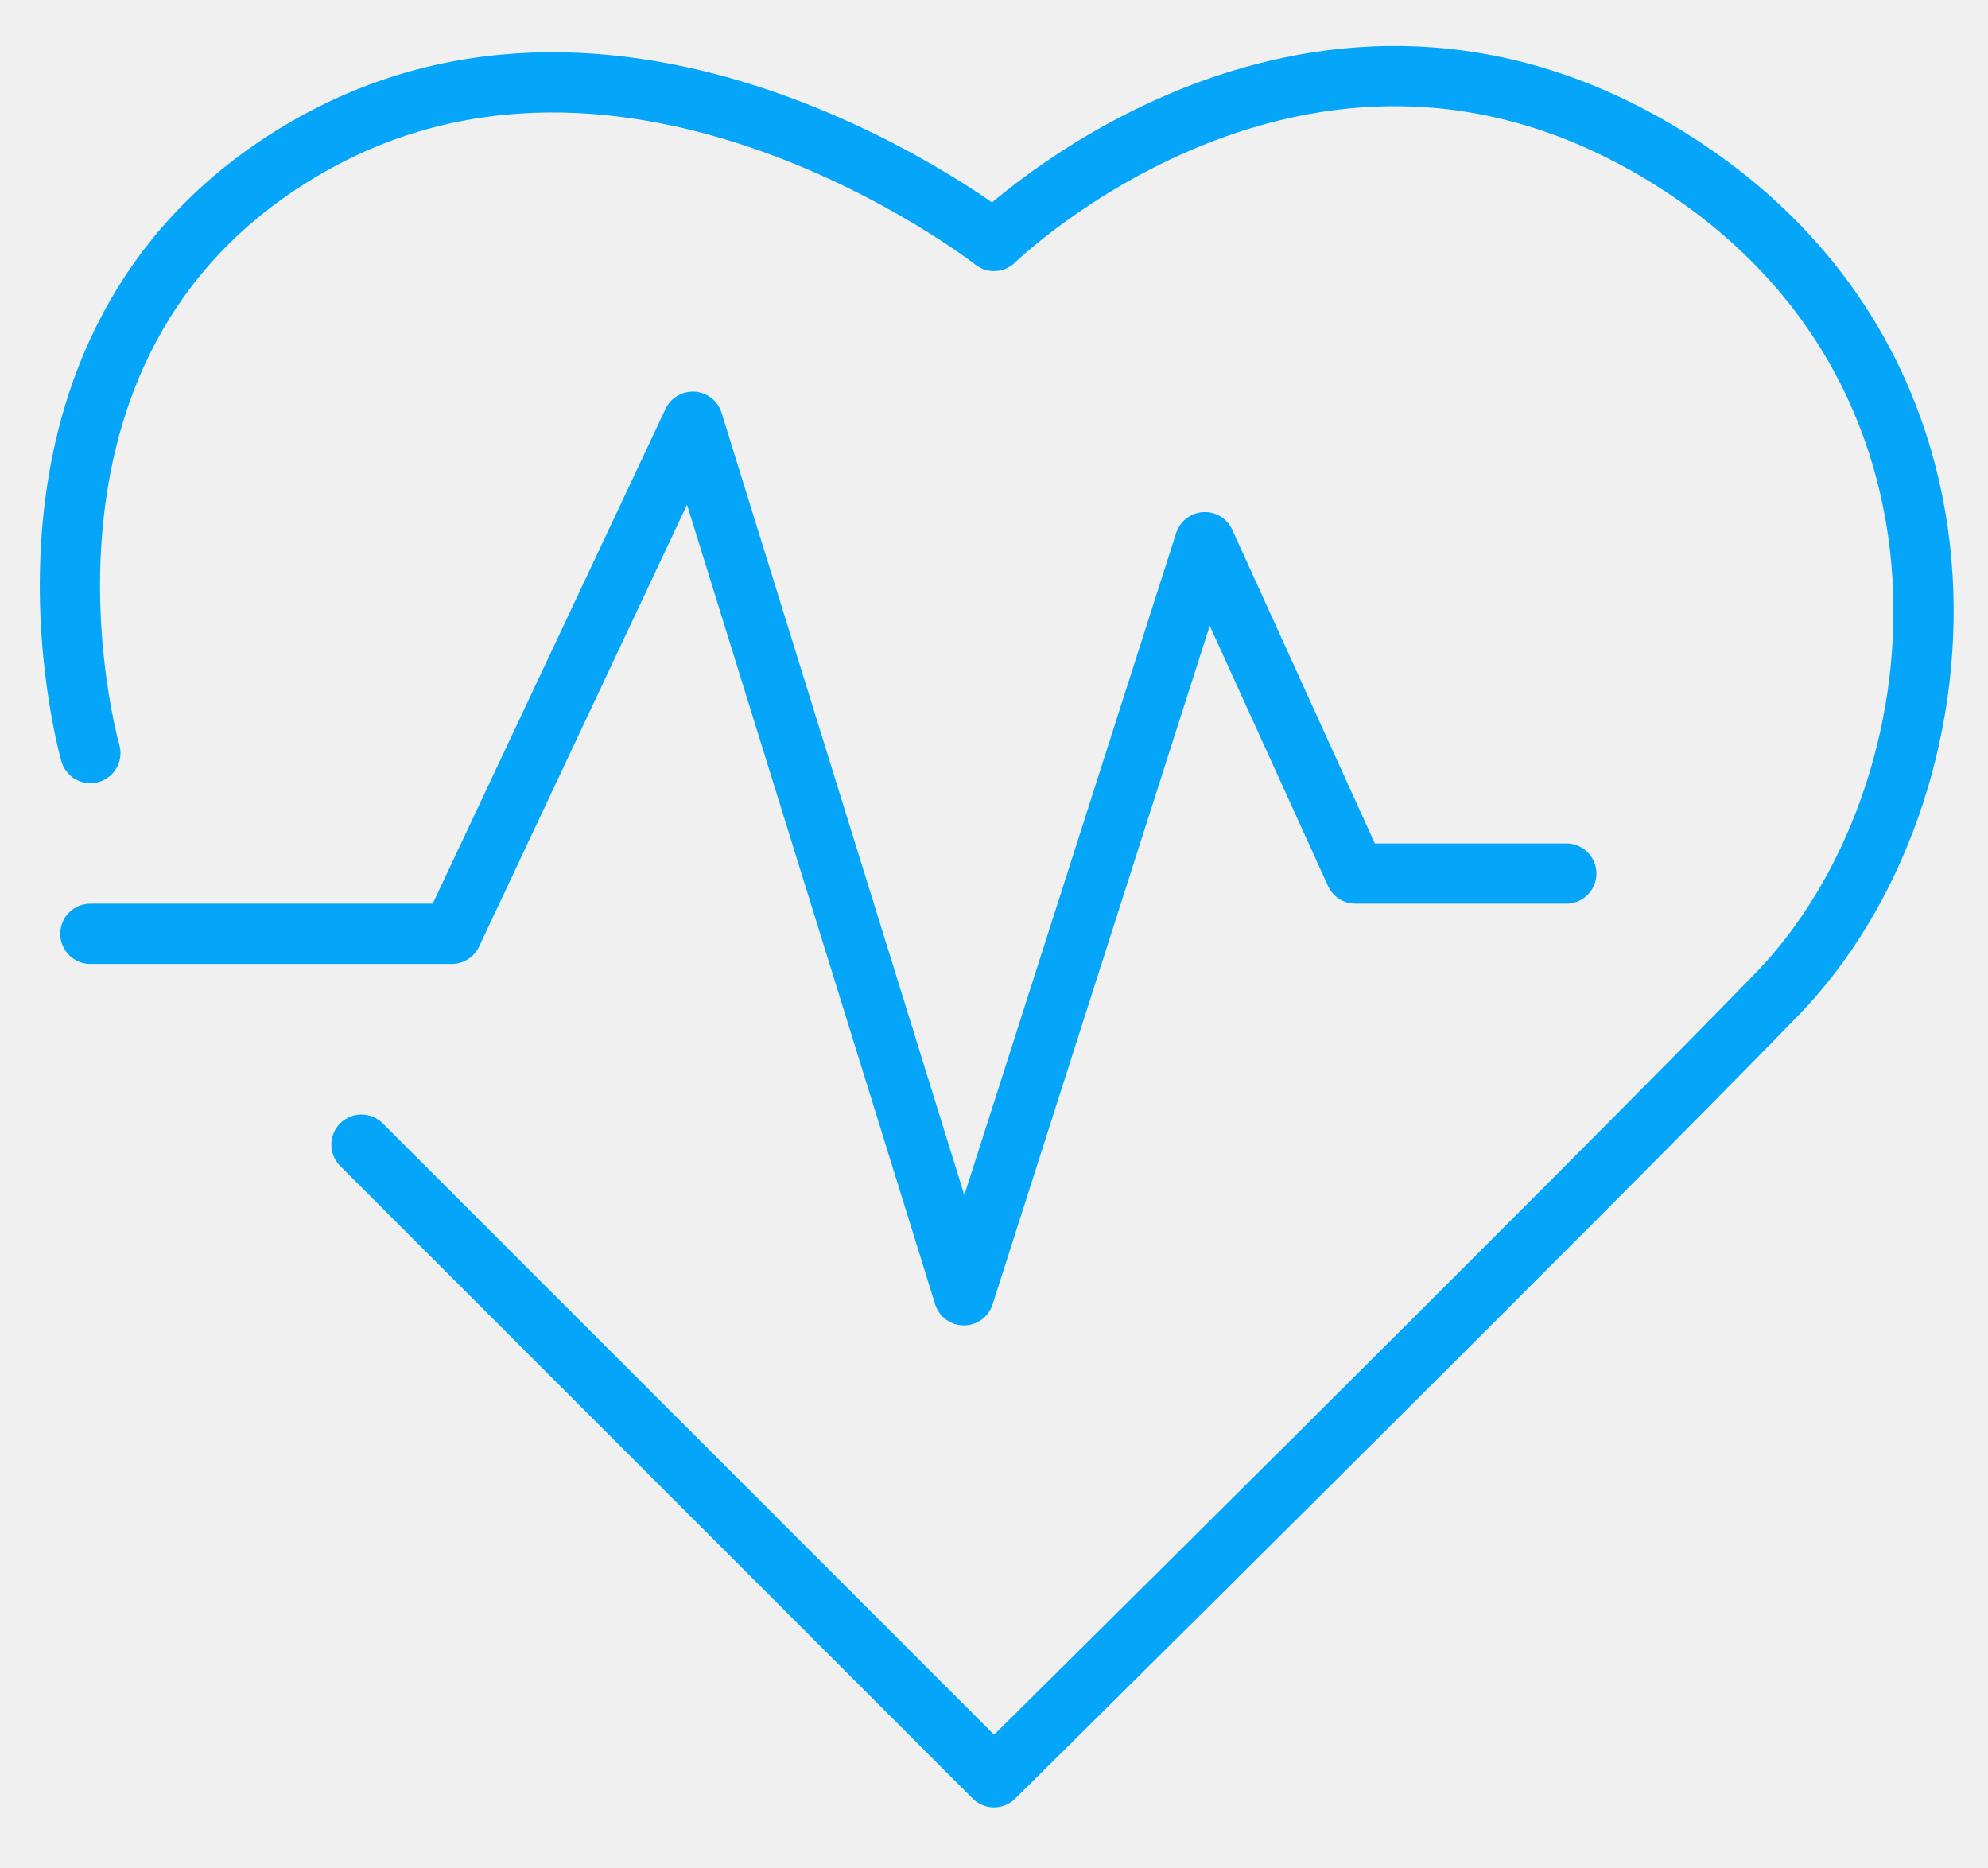
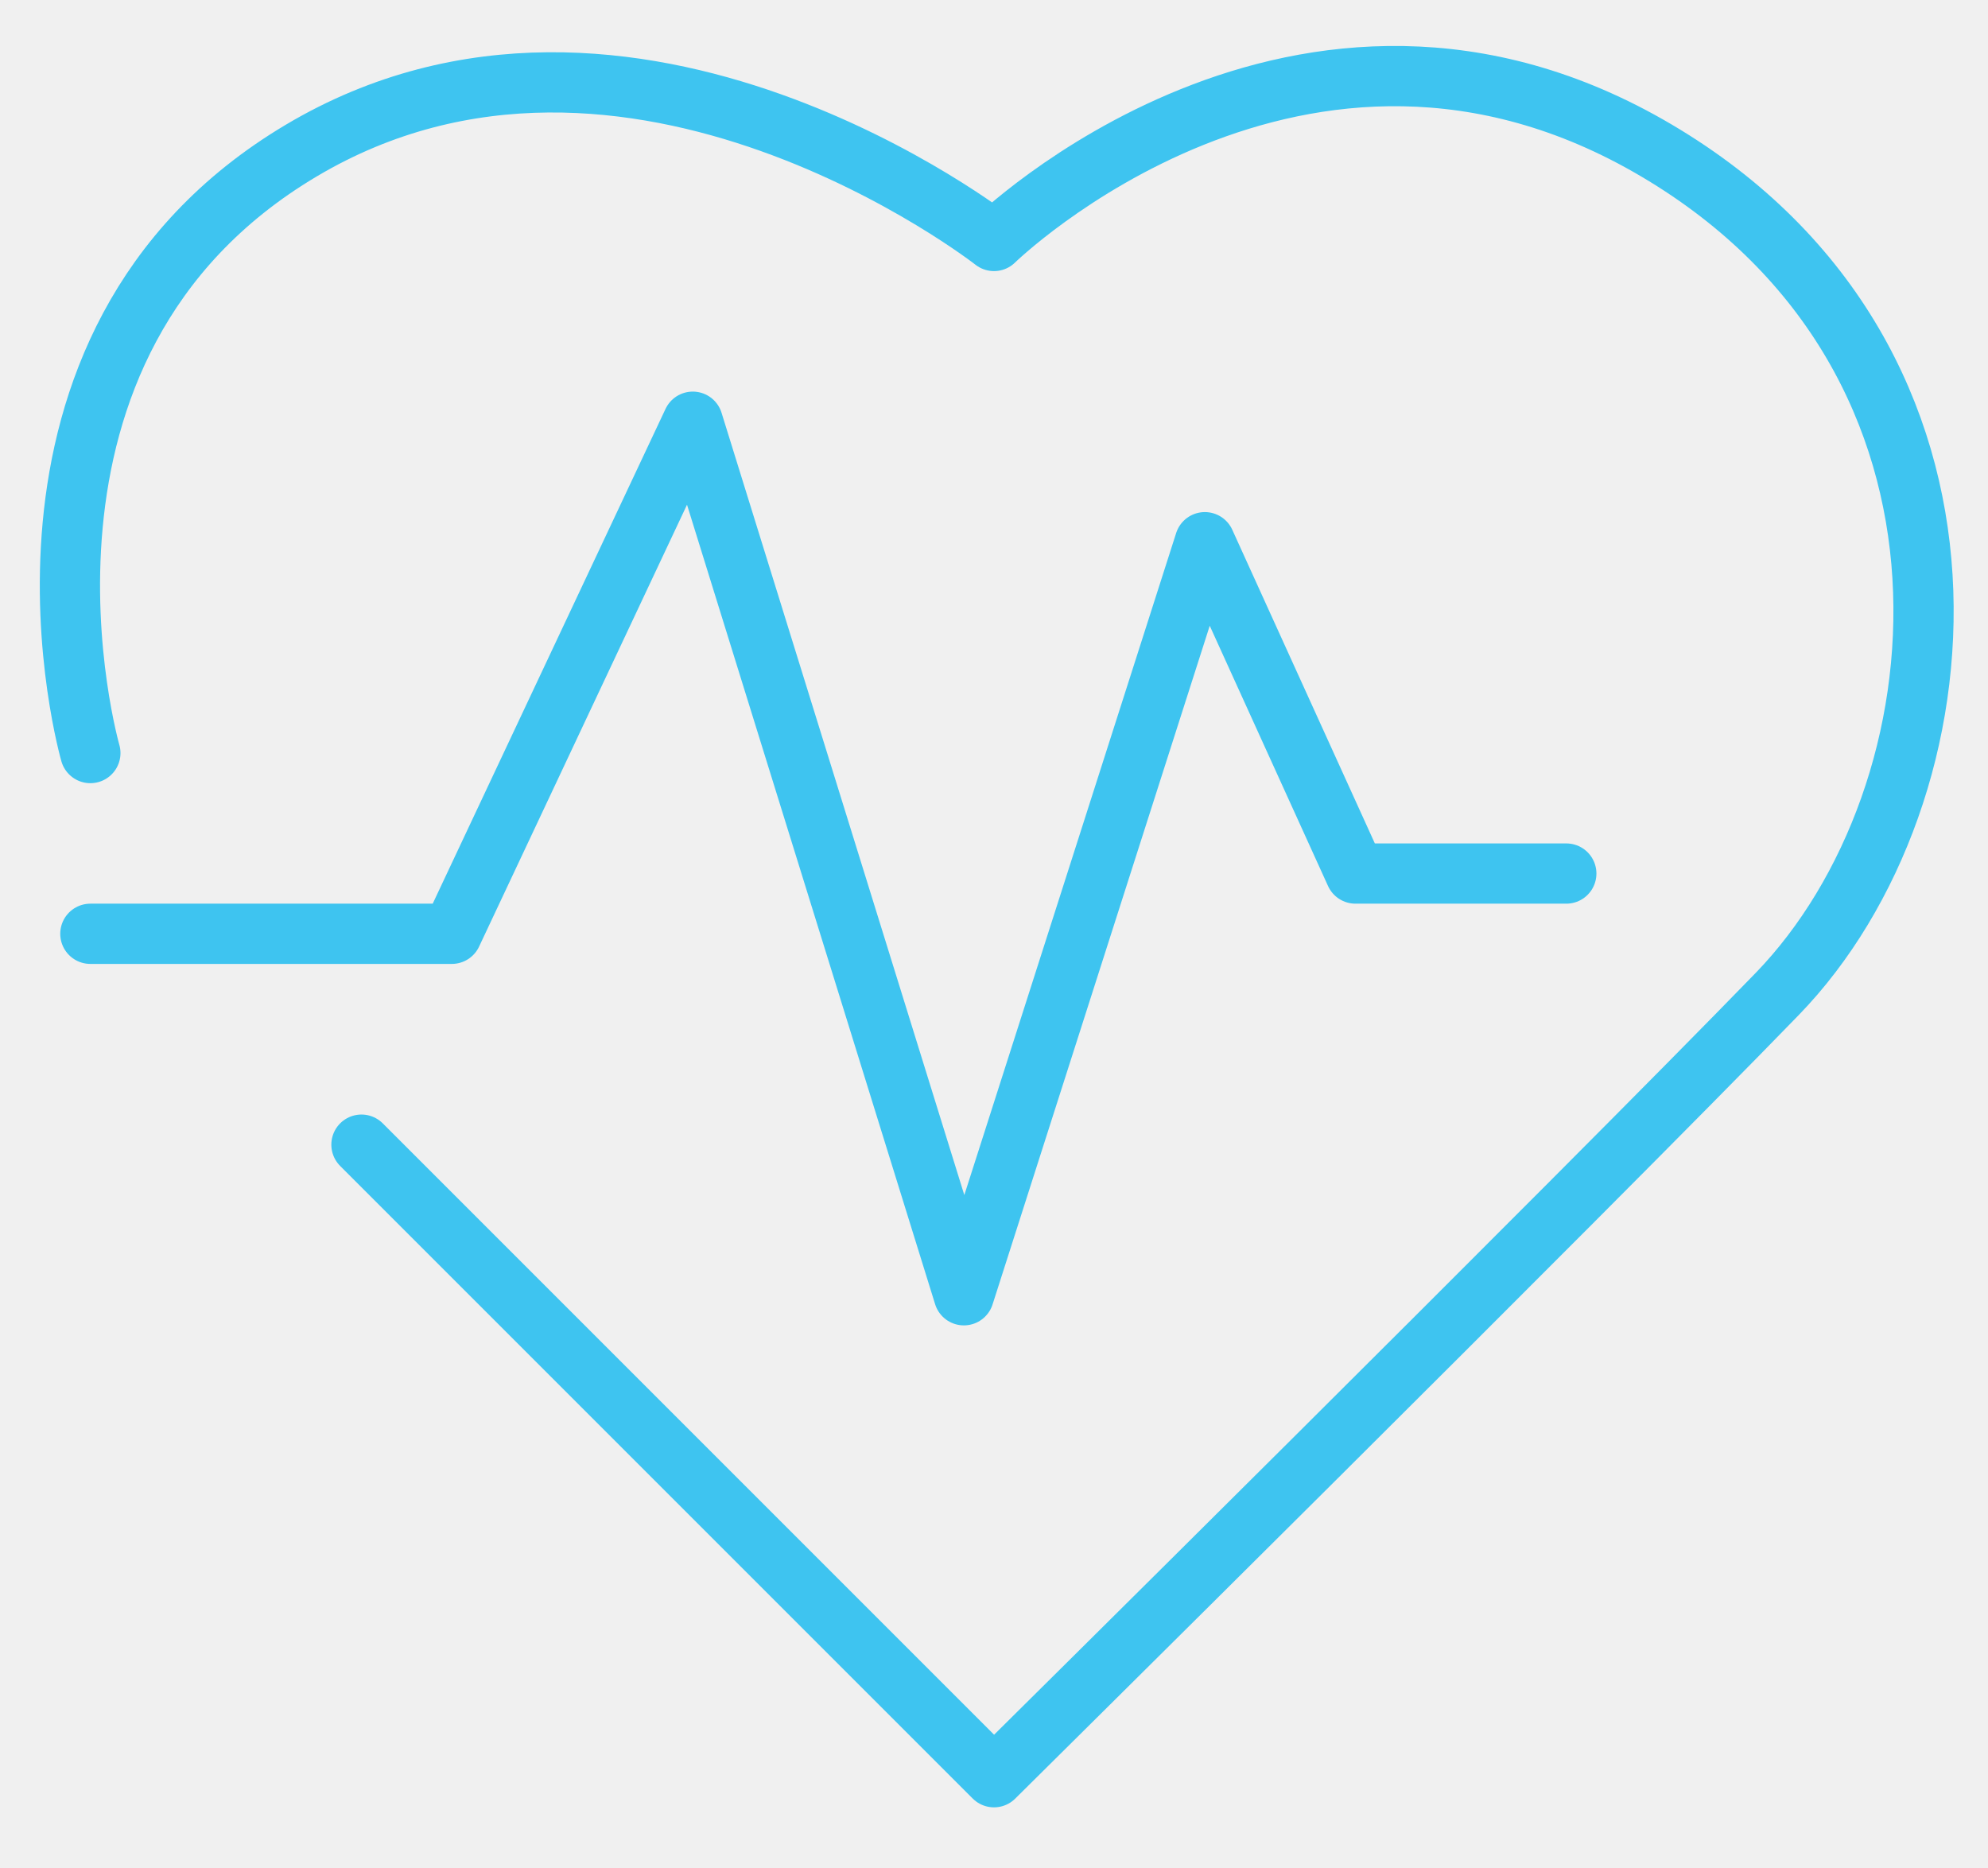
<svg xmlns="http://www.w3.org/2000/svg" xmlns:xlink="http://www.w3.org/1999/xlink" width="66" height="62" viewBox="0 0 66 62">
  <defs>
    <path id="t6kwa" d="M127 1296s-3.9-13.52 7-20 23 3 23 3 10.2-9.97 22-3c11.8 6.97 10.4 21.4 4 28-6.4 6.6-26 26-26 26l-21-21" />
    <path id="t6kwb" d="M127 1302h12l8-17 9 29 8-25 5 11h7" />
  </defs>
  <g>
    <g transform="translate(-124 -1271)">
      <g>
-         <use fill="#fff" fill-opacity="0" stroke="#05a5f9" stroke-linecap="round" stroke-linejoin="round" stroke-miterlimit="50" stroke-width="2" xlink:href="#t6kwa" />
+         <use fill="#fff" fill-opacity="0" stroke="#3ec4f0" stroke-linecap="round" stroke-linejoin="round" stroke-miterlimit="50" stroke-width="2" xlink:href="#t6kwa" />
      </g>
      <g>
-         <use fill="#fff" fill-opacity="0" stroke="#05a5f9" stroke-linecap="round" stroke-linejoin="round" stroke-miterlimit="50" stroke-width="2" xlink:href="#t6kwb" />
+         <use fill="#fff" fill-opacity="0" stroke="#3ec4f0" stroke-linecap="round" stroke-linejoin="round" stroke-miterlimit="50" stroke-width="2" xlink:href="#t6kwb" />
      </g>
    </g>
  </g>
</svg>
